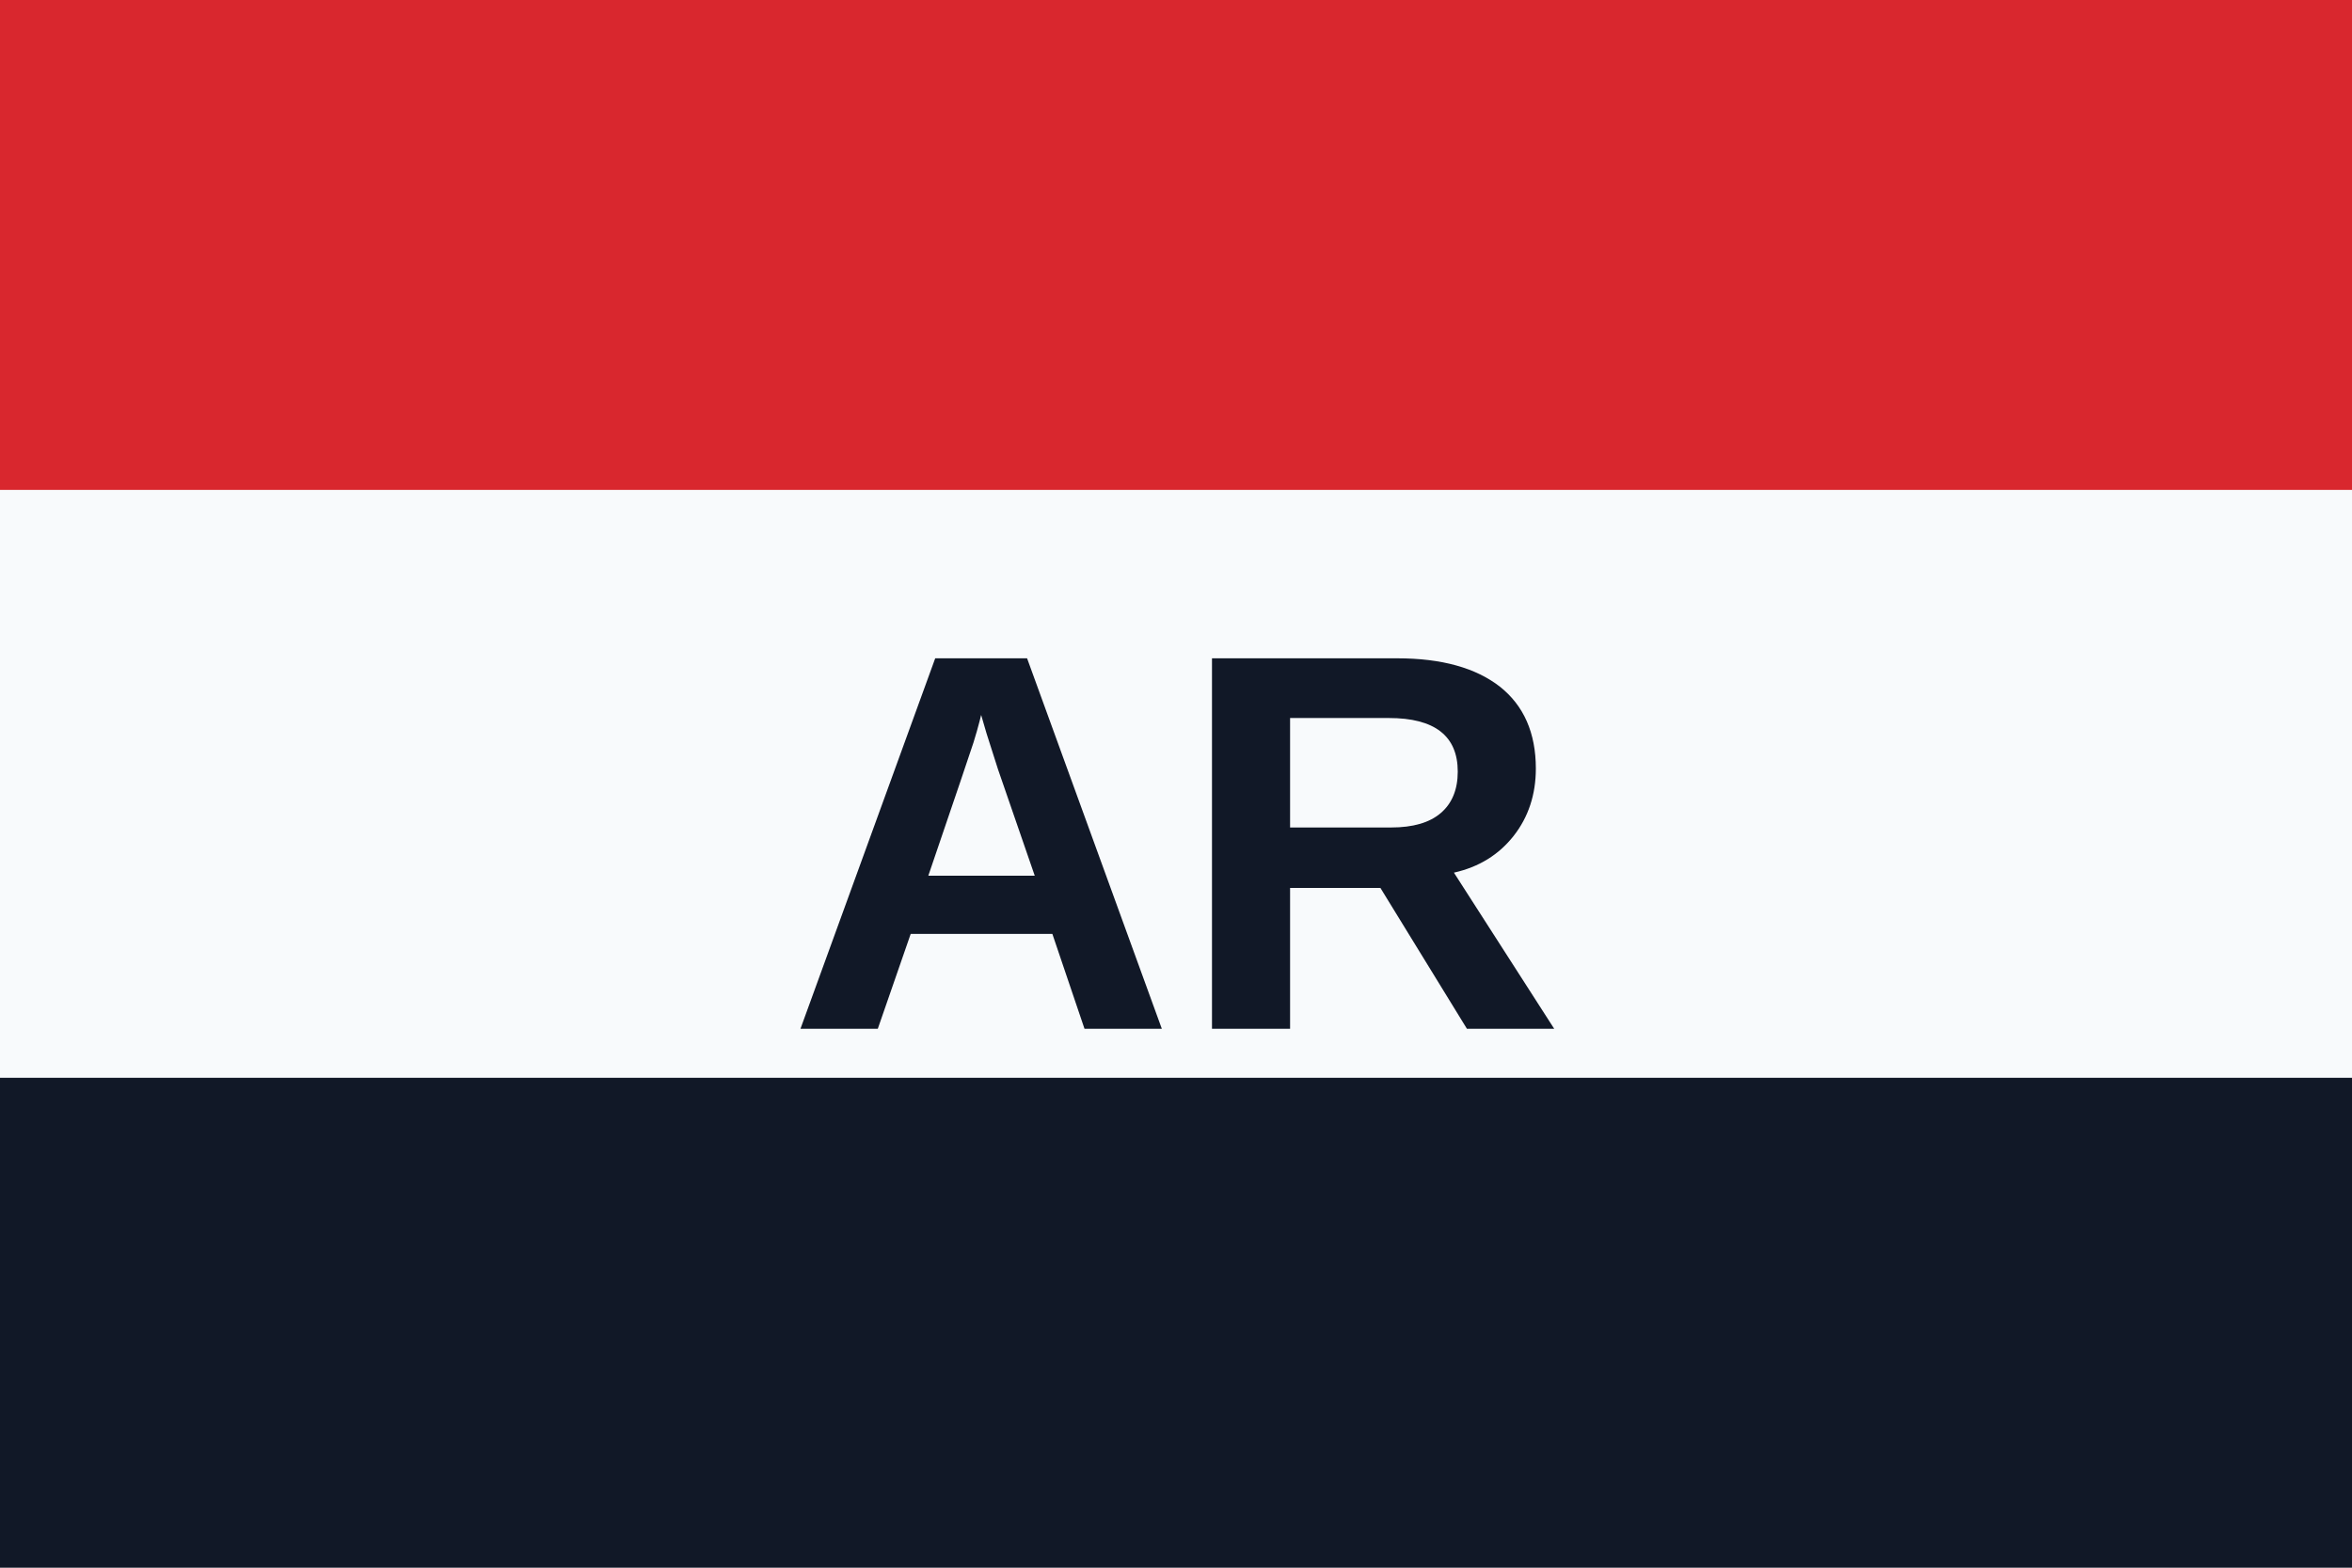
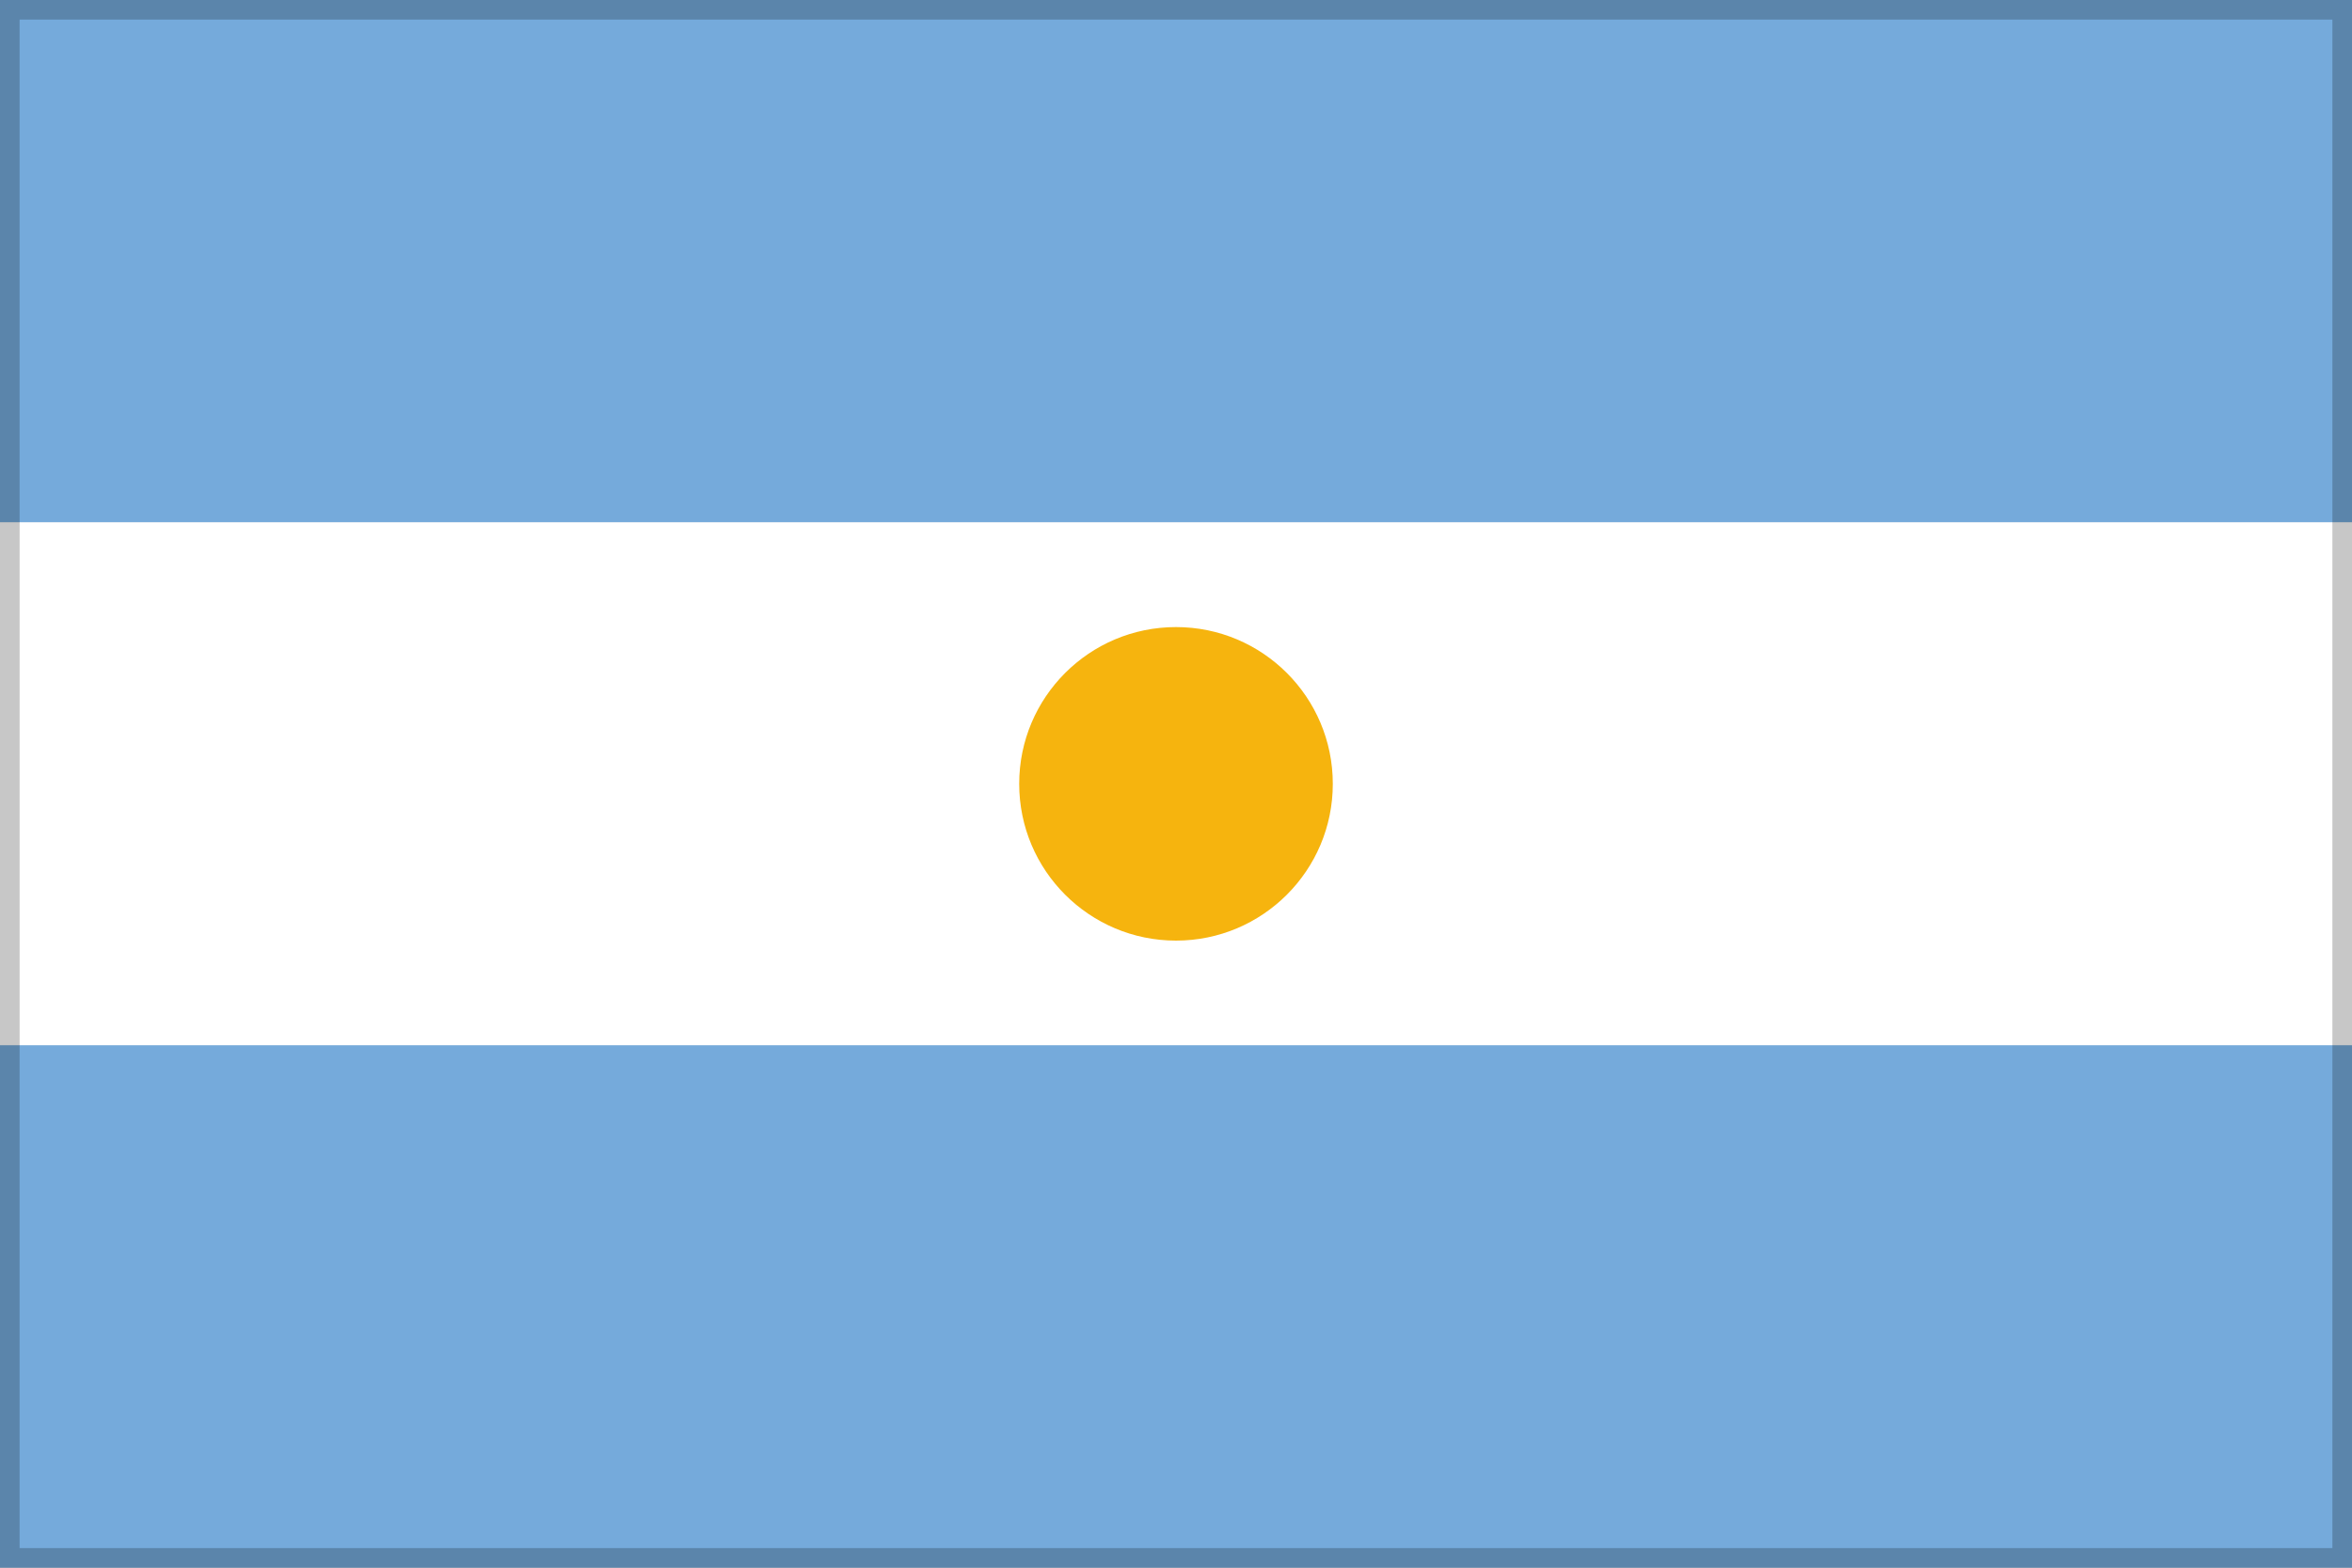
- <svg xmlns="http://www.w3.org/2000/svg" viewBox="0 0 48 32">
-   <rect width="48" height="32" rx="4" fill="#f8fafc" />
-   <rect y="0" width="48" height="10" fill="#d9272e" />
-   <rect y="22" width="48" height="10" fill="#111827" />
-   <text x="24" y="21" font-family="Arial" font-size="11" font-weight="700" text-anchor="middle" fill="#111827">AR</text>
+ <svg xmlns="http://www.w3.org/2000/svg" viewBox="0 0 60 40">
+   <rect width="60" height="13.33" fill="#75aadb" />
+   <rect y="13.33" width="60" height="13.34" fill="#fff" />
+   <rect y="26.67" width="60" height="13.33" fill="#75aadb" />
+   <circle cx="30" cy="20" r="4" fill="#f6b40e" />
+   <rect width="60" height="40" fill="none" stroke="rgba(0,0,0,.22)" />
</svg>
